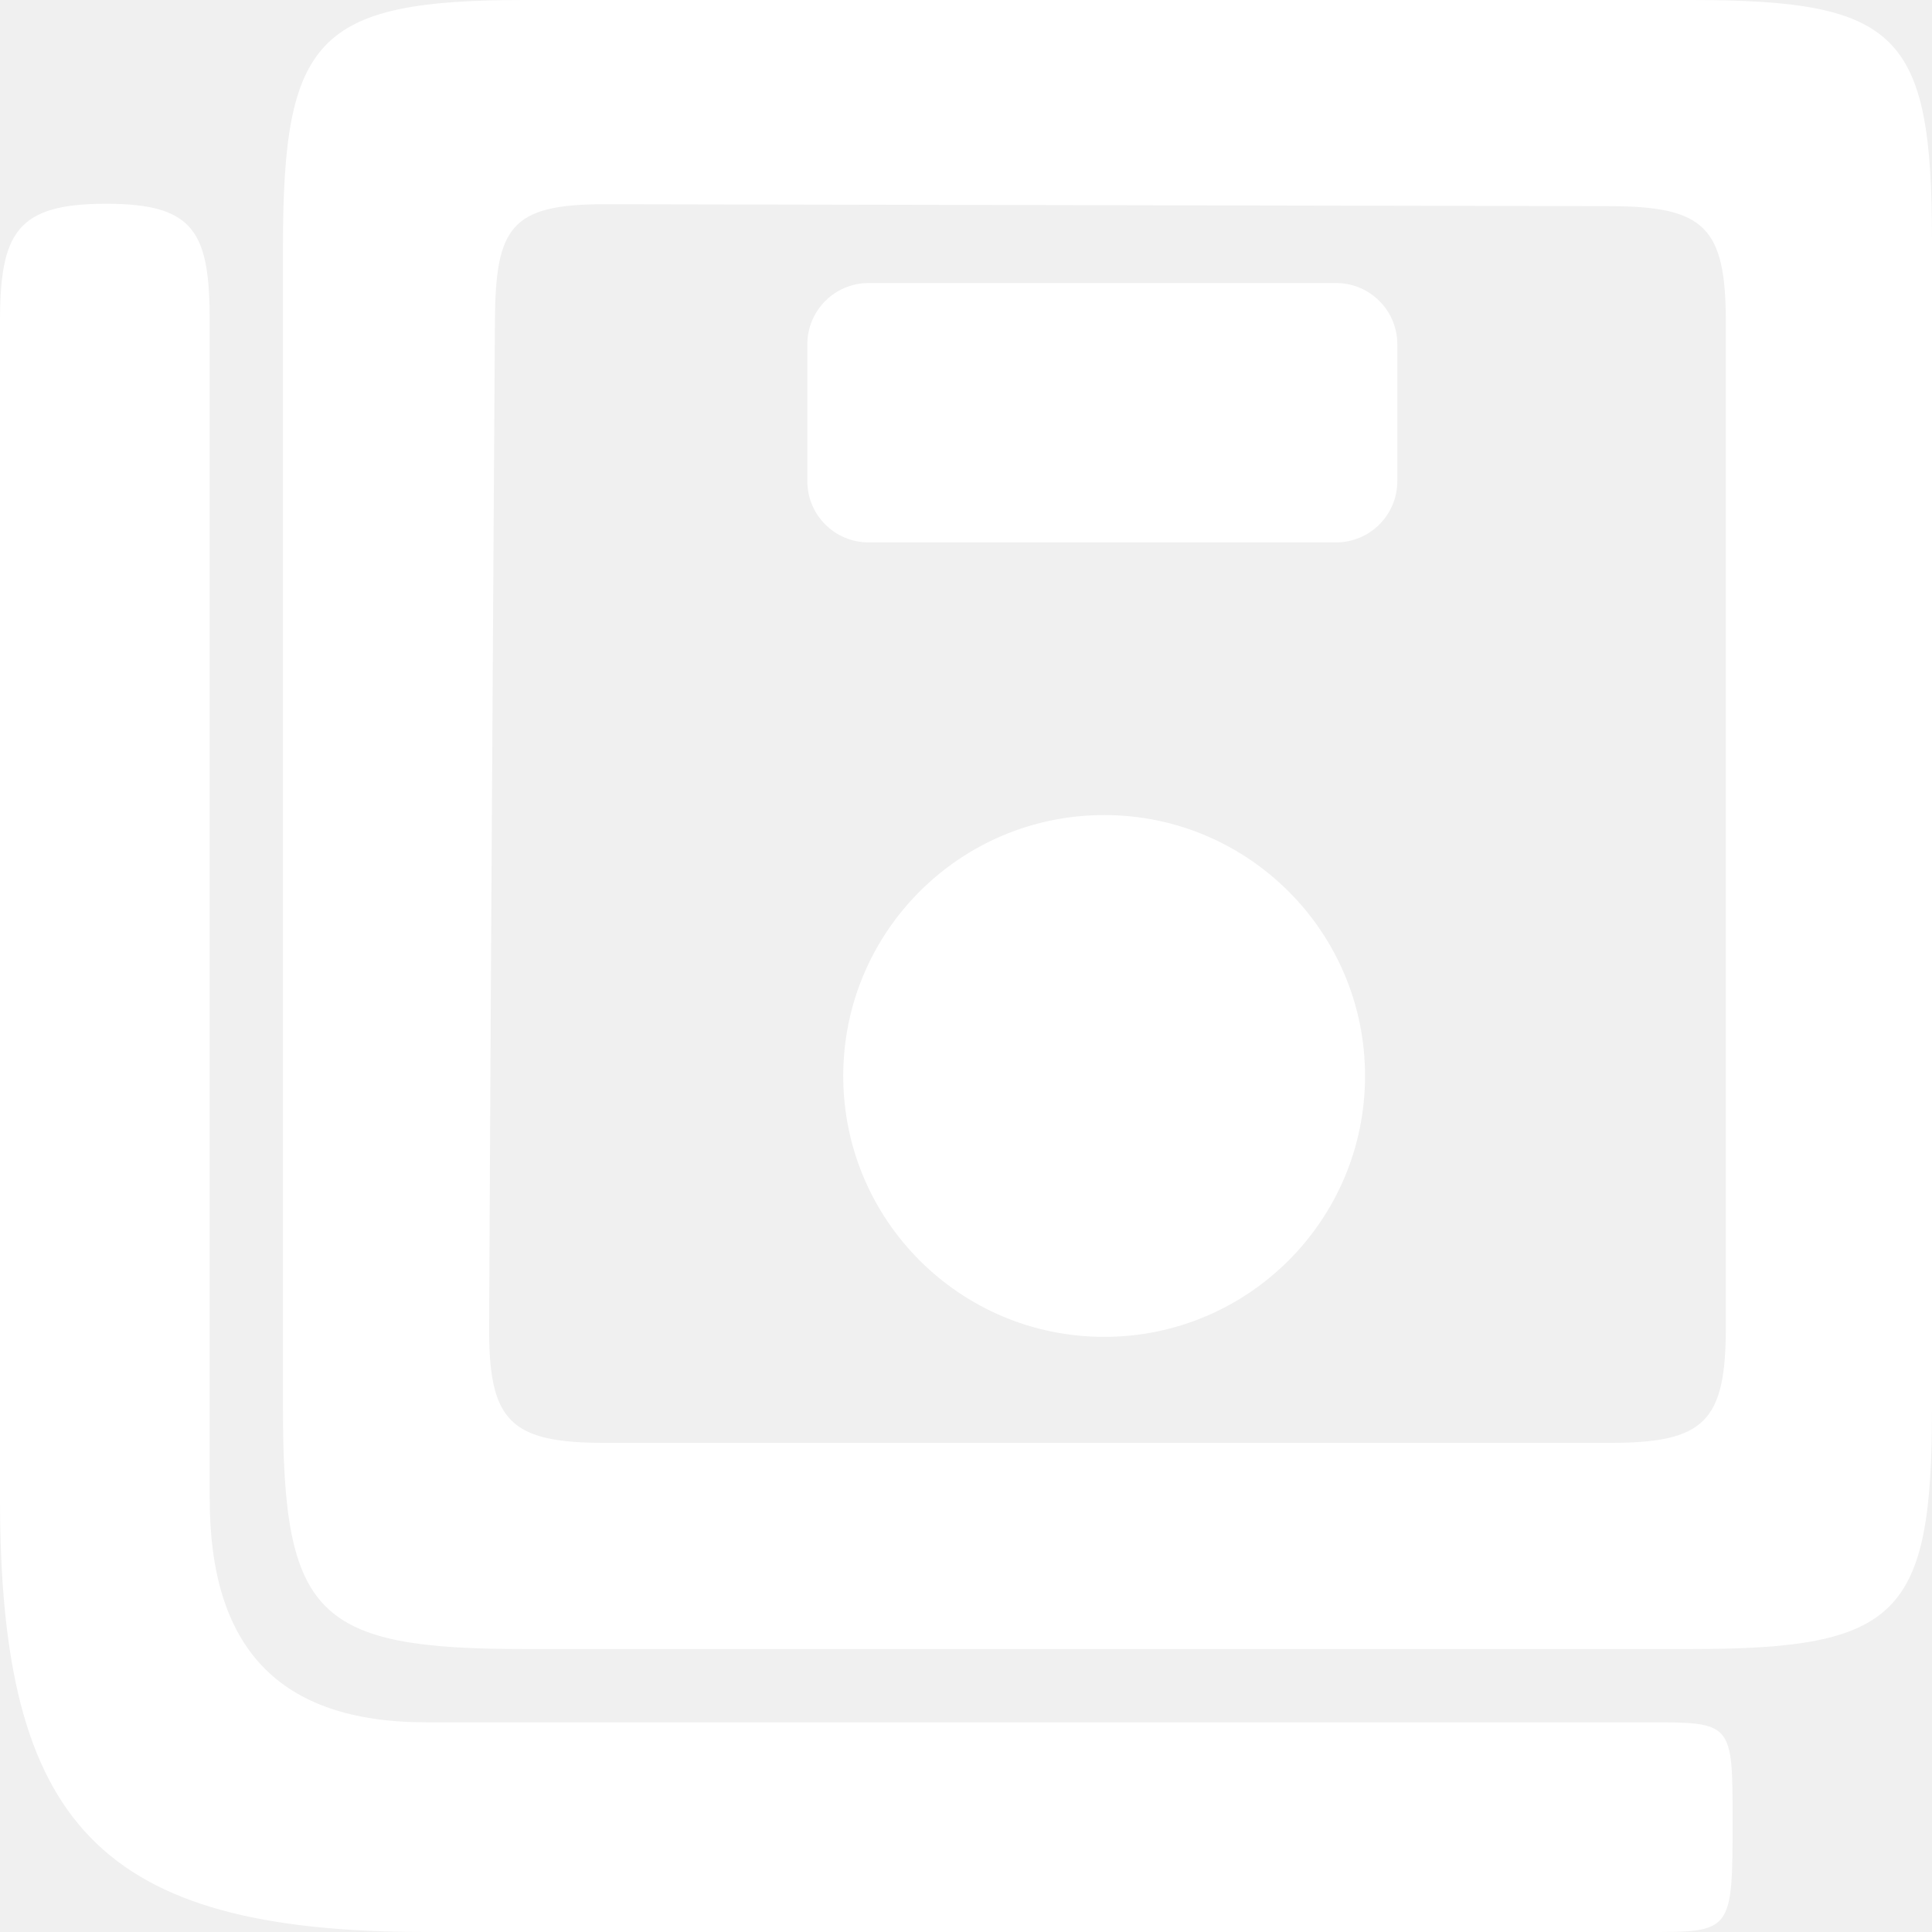
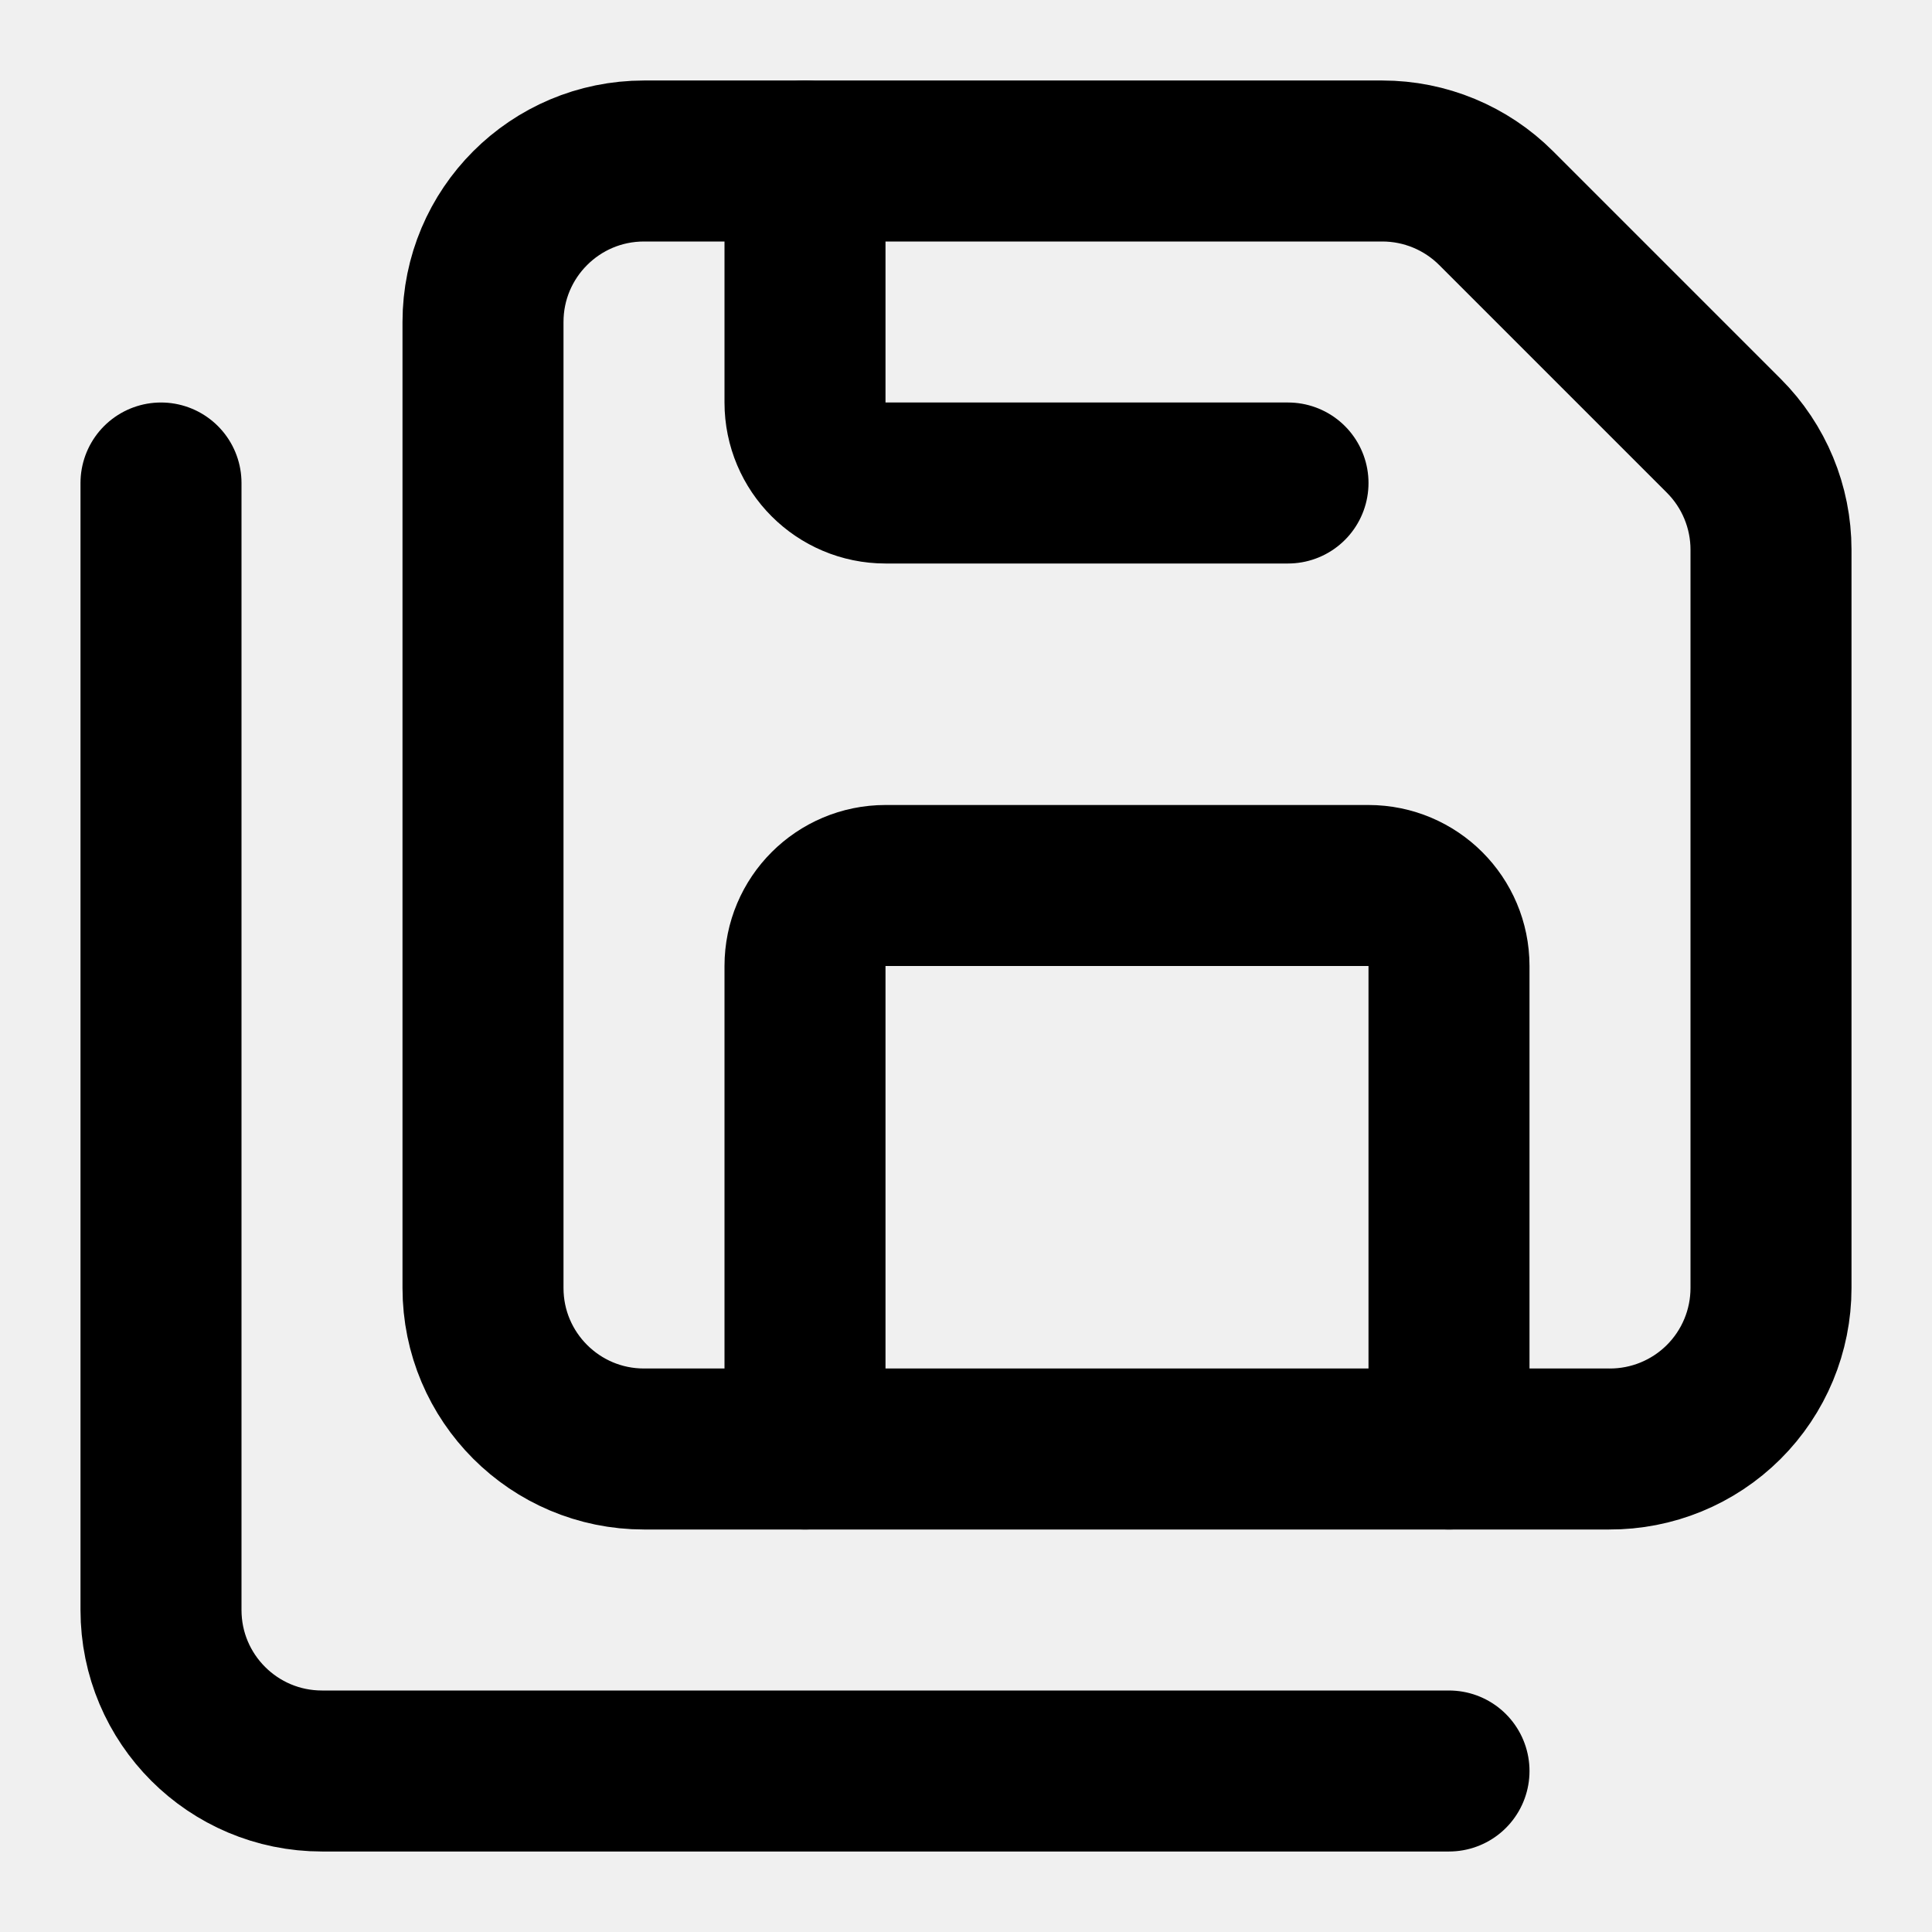
- <svg xmlns="http://www.w3.org/2000/svg" id="Layer_1" data-name="Layer 1" viewBox="0 0 24 24" width="512" height="512" version="1.1">
-   <defs id="defs1" />
-   <path d="M 24,3.001 V 17.484 c 0,2.588 -0.412,3.001 -3.001,3.001 H 6.516 c -2.589,0 -3.001,-0.413 -3.001,-3.001 0,0 0,-3.273 0,-5.676 0,-2.403 0,-8.742 0,-8.742 C 3.516,0.477 3.928,0 6.516,0 H 20.999 C 23.588,0 24,0.413 24,3.001 Z m -2.561,1 c 0,-1.177 -0.264,-1.438 -1.44,-1.44 L 7.516,2.537 c -1.176,-0.002 -1.362,0.287 -1.368,1.464 0,0 -0.033,5.228 -0.048,7.842 -0.009,1.547 -0.024,4.641 -0.024,4.641 -0.006,1.177 0.264,1.44 1.44,1.44 H 19.999 c 1.176,0 1.44,-0.263 1.44,-1.44 z" id="path1" style="fill:#ffffff;stroke-width:0.854" />
-   <circle style="fill:#ffffff;stroke-width:0.423" id="path2" cx="13.716" cy="13.366" r="3.241" />
-   <rect style="fill:#ffffff;stroke-width:0.514" id="rect2" width="7.329" height="3.222" x="10.029" y="3.516" ry="0.761" />
-   <g id="layer1">
-     <path d="m 20.484,21.395 -15.192,0 c -1.844,0 -2.687,-0.938 -2.687,-2.781 V 3.998 C 2.605,2.889 2.424,2.531 1.317,2.531 0.21,2.531 0,2.889 0,3.998 V 18.614 C 0,22.67 1.238,24 5.292,24 H 20.484 c 1.029,0 1.039,0 1.039,-1.388 0,-1.211 -0.003,-1.217 -1.039,-1.217 z" id="path1-1" style="fill:#ffffff;stroke-width:1.337" />
-   </g>
+ <svg xmlns="http://www.w3.org/2000/svg" width="24" height="24" viewBox="0 0 24 24" fill="none" stroke="currentColor" stroke-width="2" stroke-linecap="round" stroke-linejoin="round">
+   <path d="M10 2v3a1 1 0 0 0 1 1h5" />
+   <path d="M18 18v-6a1 1 0 0 0-1-1h-6a1 1 0 0 0-1 1v6" />
+   <path d="M18 22H4a2 2 0 0 1-2-2V6" />
+   <path d="M8 18a2 2 0 0 1-2-2V4a2 2 0 0 1 2-2h9.172a2 2 0 0 1 1.414.586l2.828 2.828A2 2 0 0 1 22 6.828V16a2 2 0 0 1-2.01 2z" />
</svg>
